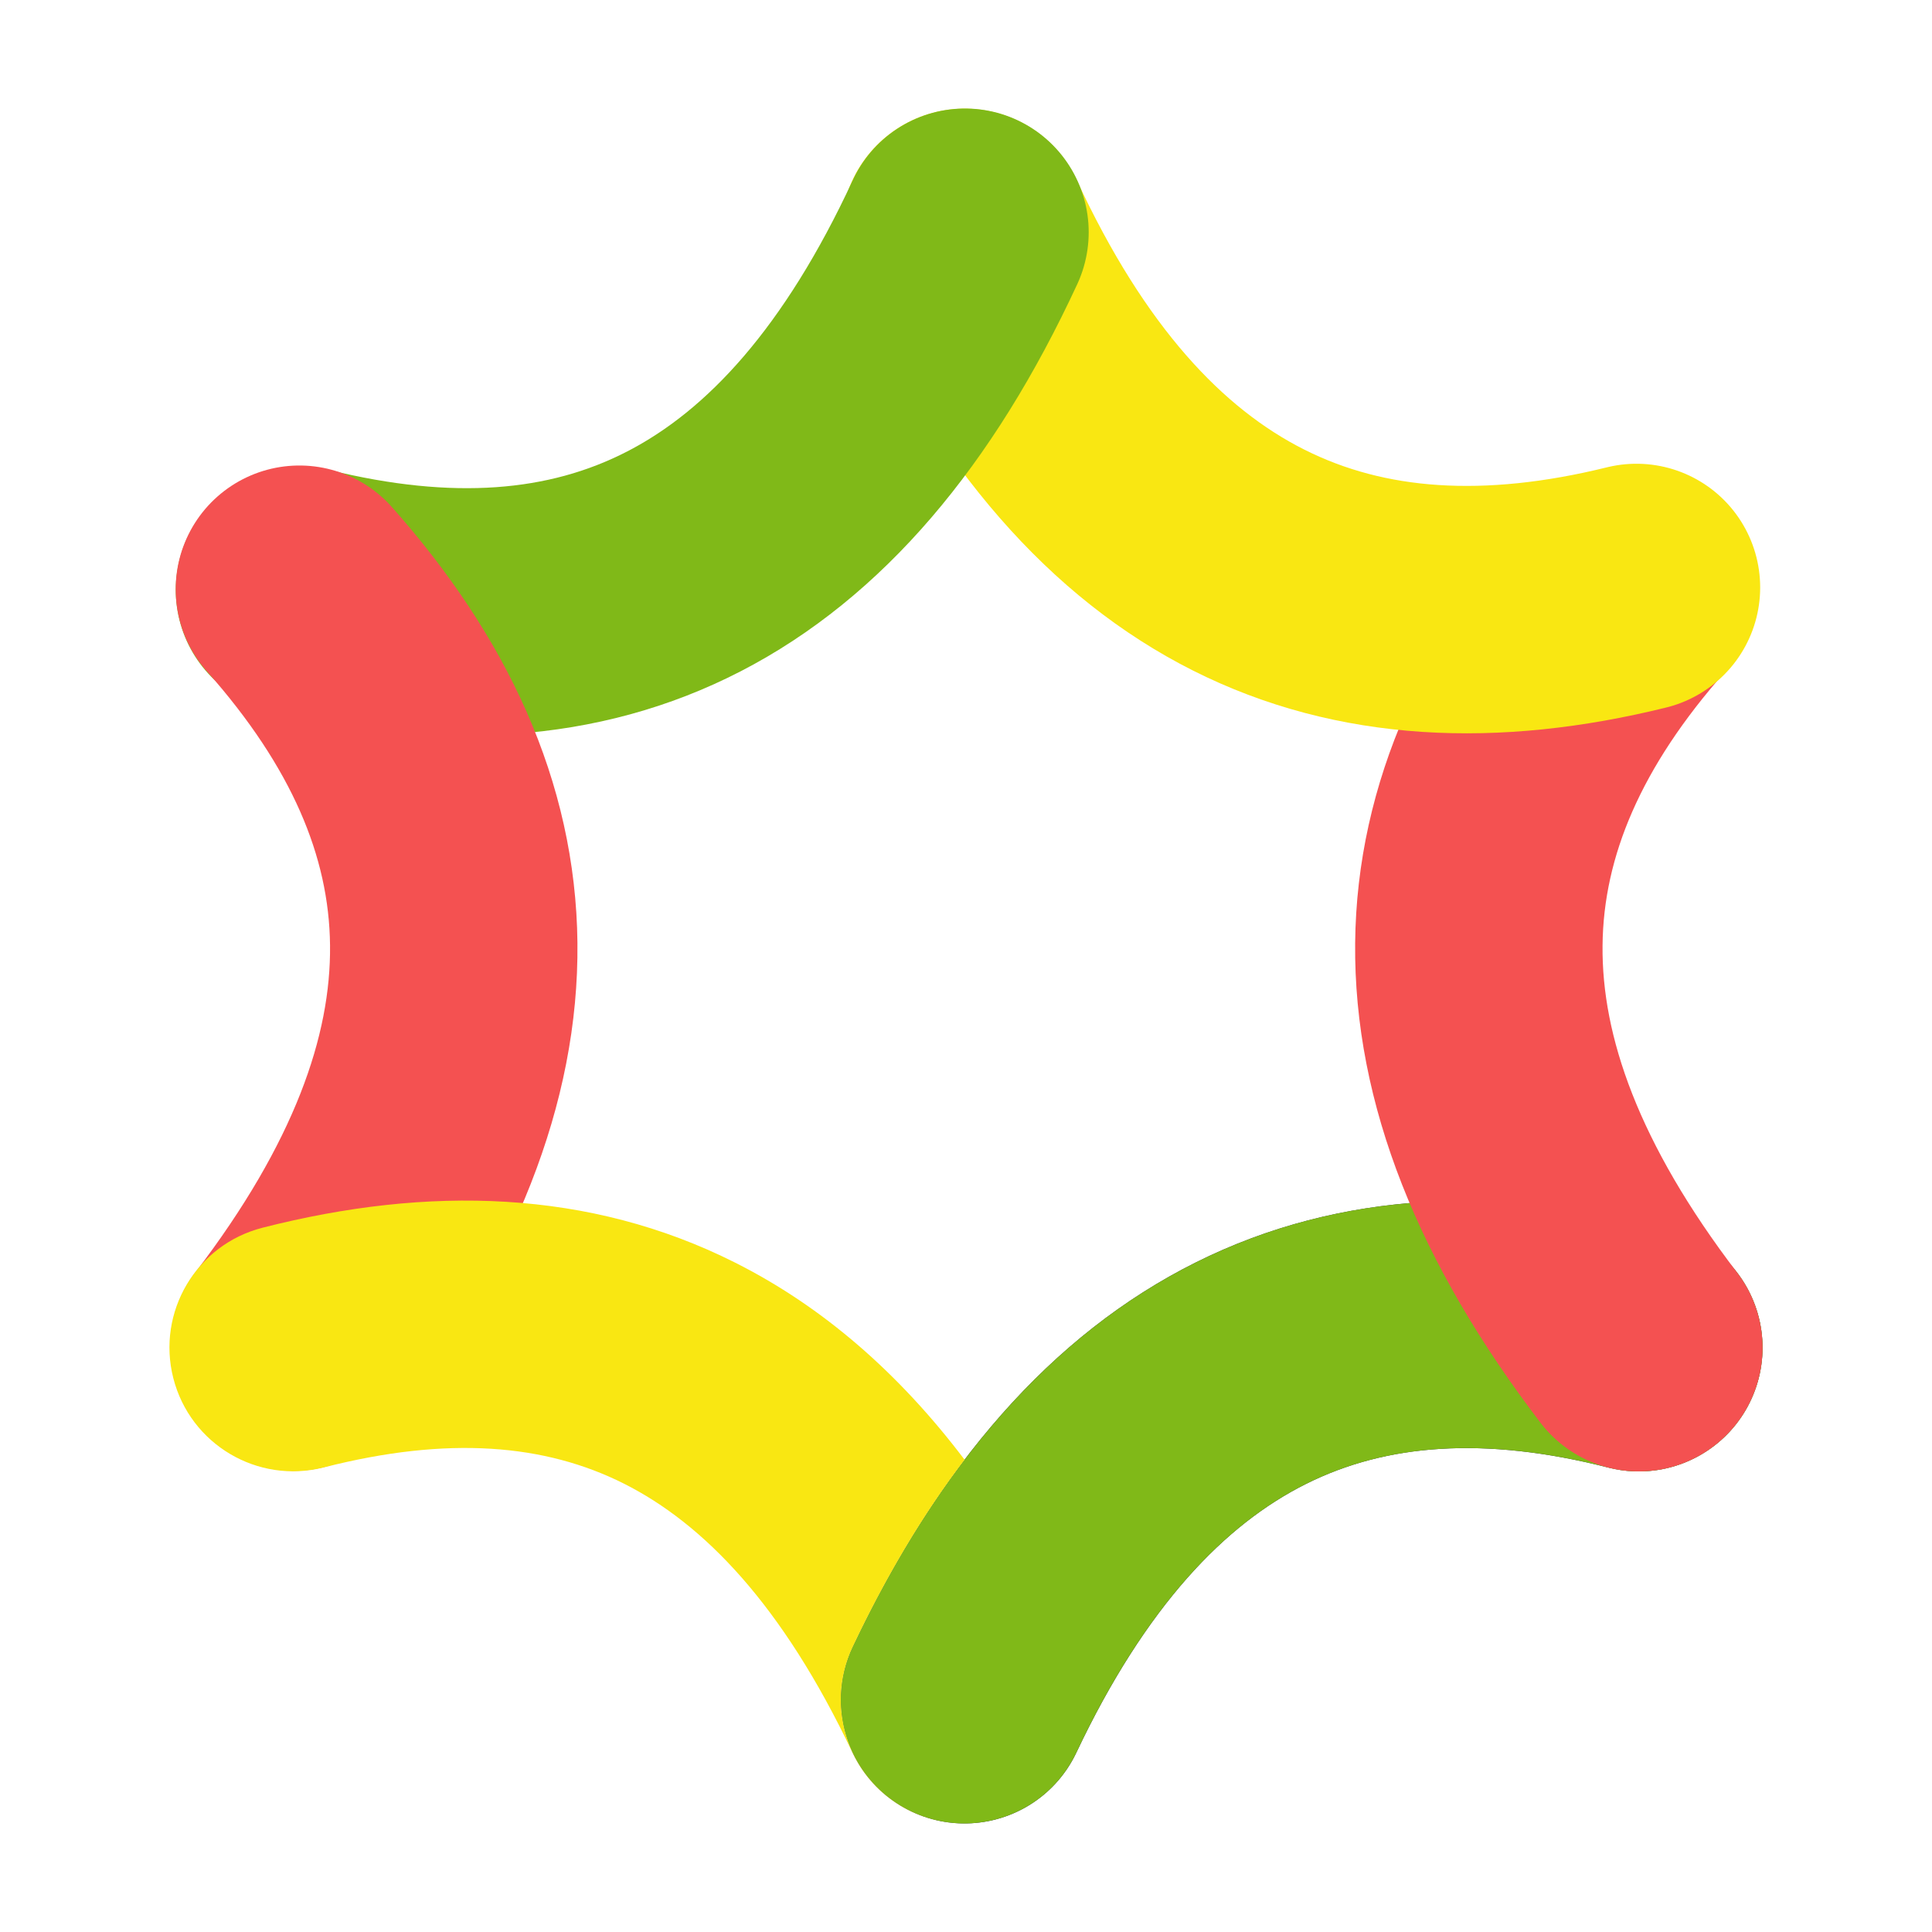
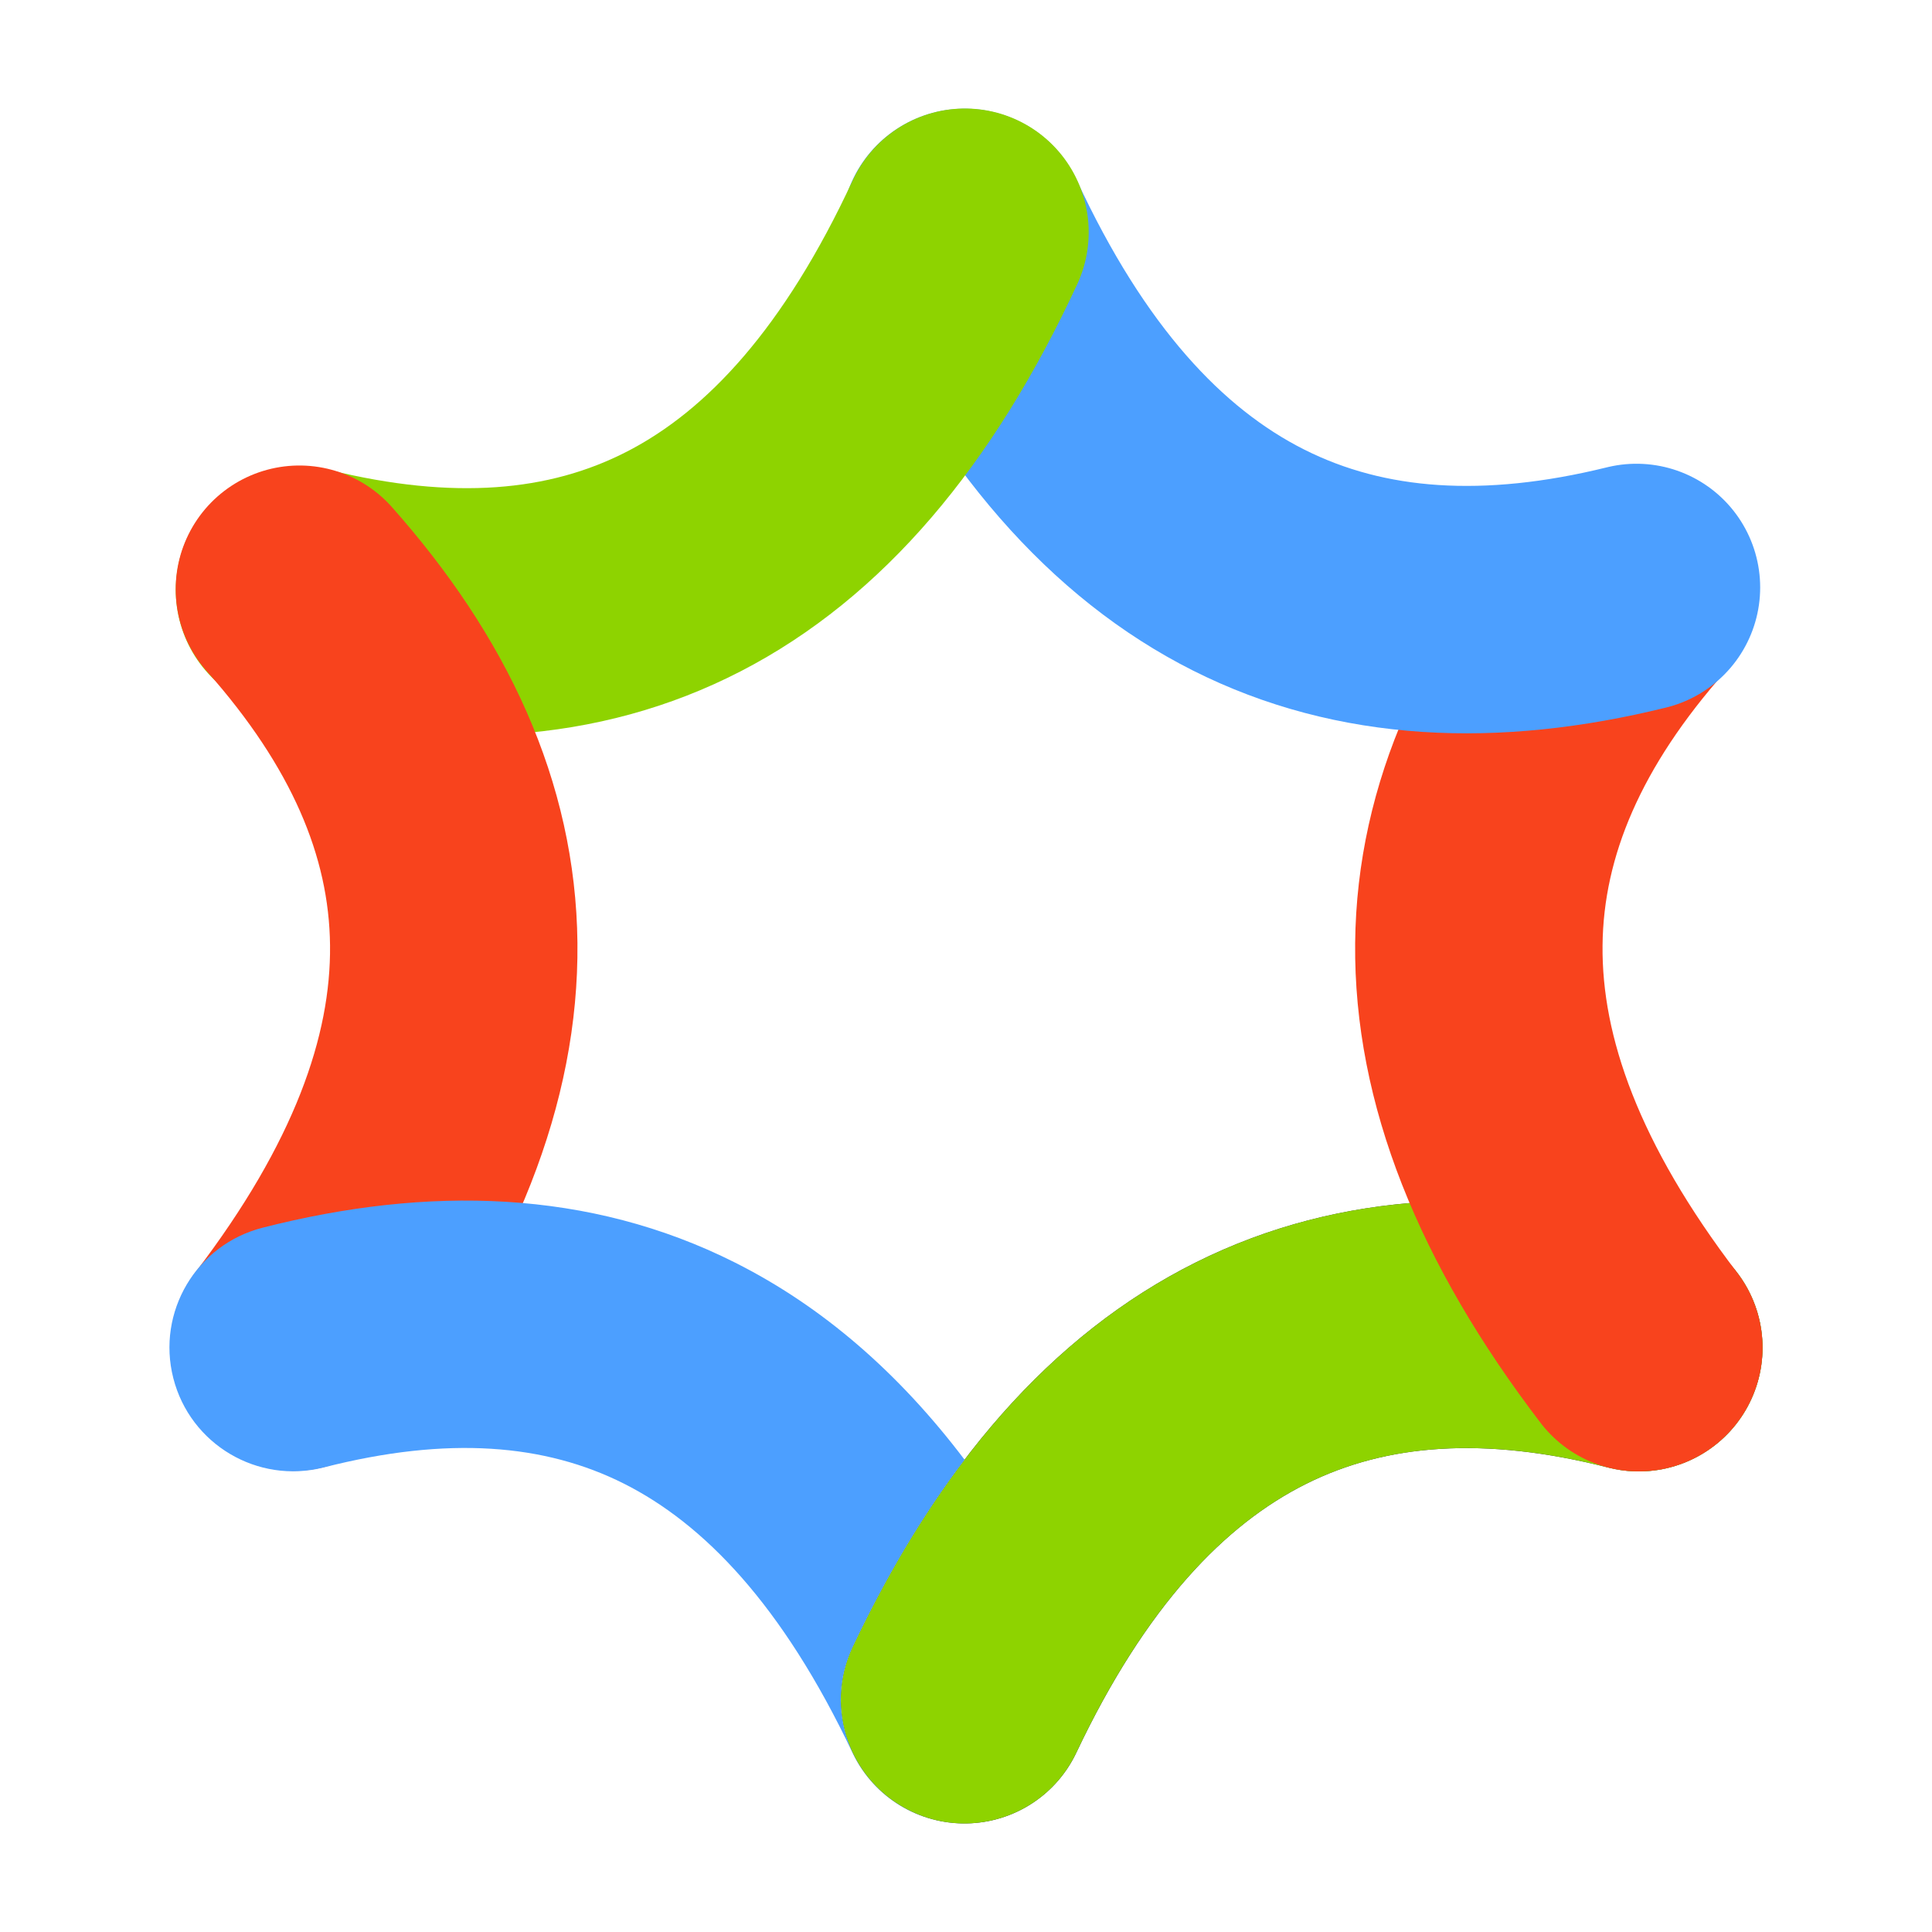
<svg xmlns="http://www.w3.org/2000/svg" id="svg32" version="1.1" viewBox="0 0 200 200" height="200mm" width="200mm">
  <defs id="defs26" />
  <g id="layer1">
    <g transform="matrix(1.058333,0,0,1.058333,11.78368,3.706929)" id="g142" style="fill:none">
      <path d="m 149.166,128.321 c -28.382,-7.244 -50.784,2.395 -65.957,34.434" stroke="#282655" stroke-width="24.2" stroke-linecap="round" id="path110" />
-       <path style="stroke-width:1.21" fill-rule="evenodd" clip-rule="evenodd" d="m 160.891,131.313 c 1.652,-6.476 -2.258,-13.064 -8.733,-14.717 -16.199,-4.133 -32.023,-3.751 -46.325,3.383 -14.202,7.083 -25.22,19.986 -33.561,37.597 -2.86,6.04 -0.283,13.254 5.757,16.115 6.04,2.86 13.255,0.283 16.114,-5.757 6.833,-14.428 14.602,-22.364 22.491,-26.299 7.786,-3.884 17.356,-4.698 29.539,-1.59 6.476,1.653 13.064,-2.257 14.717,-8.731 z" fill="#80b918" id="path112" />
-       <path d="m 148.597,54.13 c -19.446,21.906 -20.955,46.022 0.569,74.191" stroke="#f45151" stroke-width="24.2" stroke-linecap="round" id="path114" />
-       <path d="M 148.935,53.958 C 120.495,60.97 98.131,51.389 83.22,19.226" stroke="#f9e712" stroke-width="24.2" stroke-linecap="round" id="path116" />
-       <path d="M 18.158,54.208 C 46.598,61.219 68.343,51.375 83.255,19.212" stroke="#80b918" stroke-width="24.2" stroke-linecap="round" id="path118" />
-       <path d="m 18.151,54.13 c 19.445,21.906 20.991,45.961 -0.532,74.131" stroke="#f45151" stroke-width="24.2" stroke-linecap="round" id="path120" />
-       <path style="stroke-width:1.21" fill-rule="evenodd" clip-rule="evenodd" d="m 14.55,116.585 c -6.475,1.652 -10.385,8.24 -8.732,14.716 1.652,6.475 8.241,10.384 14.716,8.731 12.19,-3.111 21.662,-2.284 29.349,1.58 7.805,3.923 15.515,11.853 22.367,26.322 2.203,4.652 6.99,7.25 11.833,6.891 -2.016,0.148 -4.096,-0.208 -6.053,-1.135 -6.04,-2.86 -8.617,-10.074 -5.757,-16.115 3.234,-6.829 6.871,-12.951 10.94,-18.299 -6.38,-8.426 -13.821,-14.945 -22.462,-19.287 -14.246,-7.161 -30.01,-7.538 -46.201,-3.405 z" fill="#f9e712" id="path122" />
+       <path style="stroke-width:1.21" fill-rule="evenodd" clip-rule="evenodd" d="m 160.891,131.313 c 1.652,-6.476 -2.258,-13.064 -8.733,-14.717 -16.199,-4.133 -32.023,-3.751 -46.325,3.383 -14.202,7.083 -25.22,19.986 -33.561,37.597 -2.86,6.04 -0.283,13.254 5.757,16.115 6.04,2.86 13.255,0.283 16.114,-5.757 6.833,-14.428 14.602,-22.364 22.491,-26.299 7.786,-3.884 17.356,-4.698 29.539,-1.59 6.476,1.653 13.064,-2.257 14.717,-8.731 z" fill="#8ed300" id="path112" />
+       <path d="m 148.597,54.13 c -19.446,21.906 -20.955,46.022 0.569,74.191" stroke="#f8431d" stroke-width="24.2" stroke-linecap="round" id="path114" />
+       <path d="M 148.935,53.958 C 120.495,60.97 98.131,51.389 83.22,19.226" stroke="#4c9fff" stroke-width="24.2" stroke-linecap="round" id="path116" />
+       <path d="M 18.158,54.208 C 46.598,61.219 68.343,51.375 83.255,19.212" stroke="#8ed300" stroke-width="24.2" stroke-linecap="round" id="path118" />
+       <path d="m 18.151,54.13 c 19.445,21.906 20.991,45.961 -0.532,74.131" stroke="#f8431d" stroke-width="24.2" stroke-linecap="round" id="path120" />
+       <path style="stroke-width:1.21" fill-rule="evenodd" clip-rule="evenodd" d="m 14.55,116.585 c -6.475,1.652 -10.385,8.24 -8.732,14.716 1.652,6.475 8.241,10.384 14.716,8.731 12.19,-3.111 21.662,-2.284 29.349,1.58 7.805,3.923 15.515,11.853 22.367,26.322 2.203,4.652 6.99,7.25 11.833,6.891 -2.016,0.148 -4.096,-0.208 -6.053,-1.135 -6.04,-2.86 -8.617,-10.074 -5.757,-16.115 3.234,-6.829 6.871,-12.951 10.94,-18.299 -6.38,-8.426 -13.821,-14.945 -22.462,-19.287 -14.246,-7.161 -30.01,-7.538 -46.201,-3.405 z" fill="#4c9fff" id="path122" />
    </g>
  </g>
</svg>
